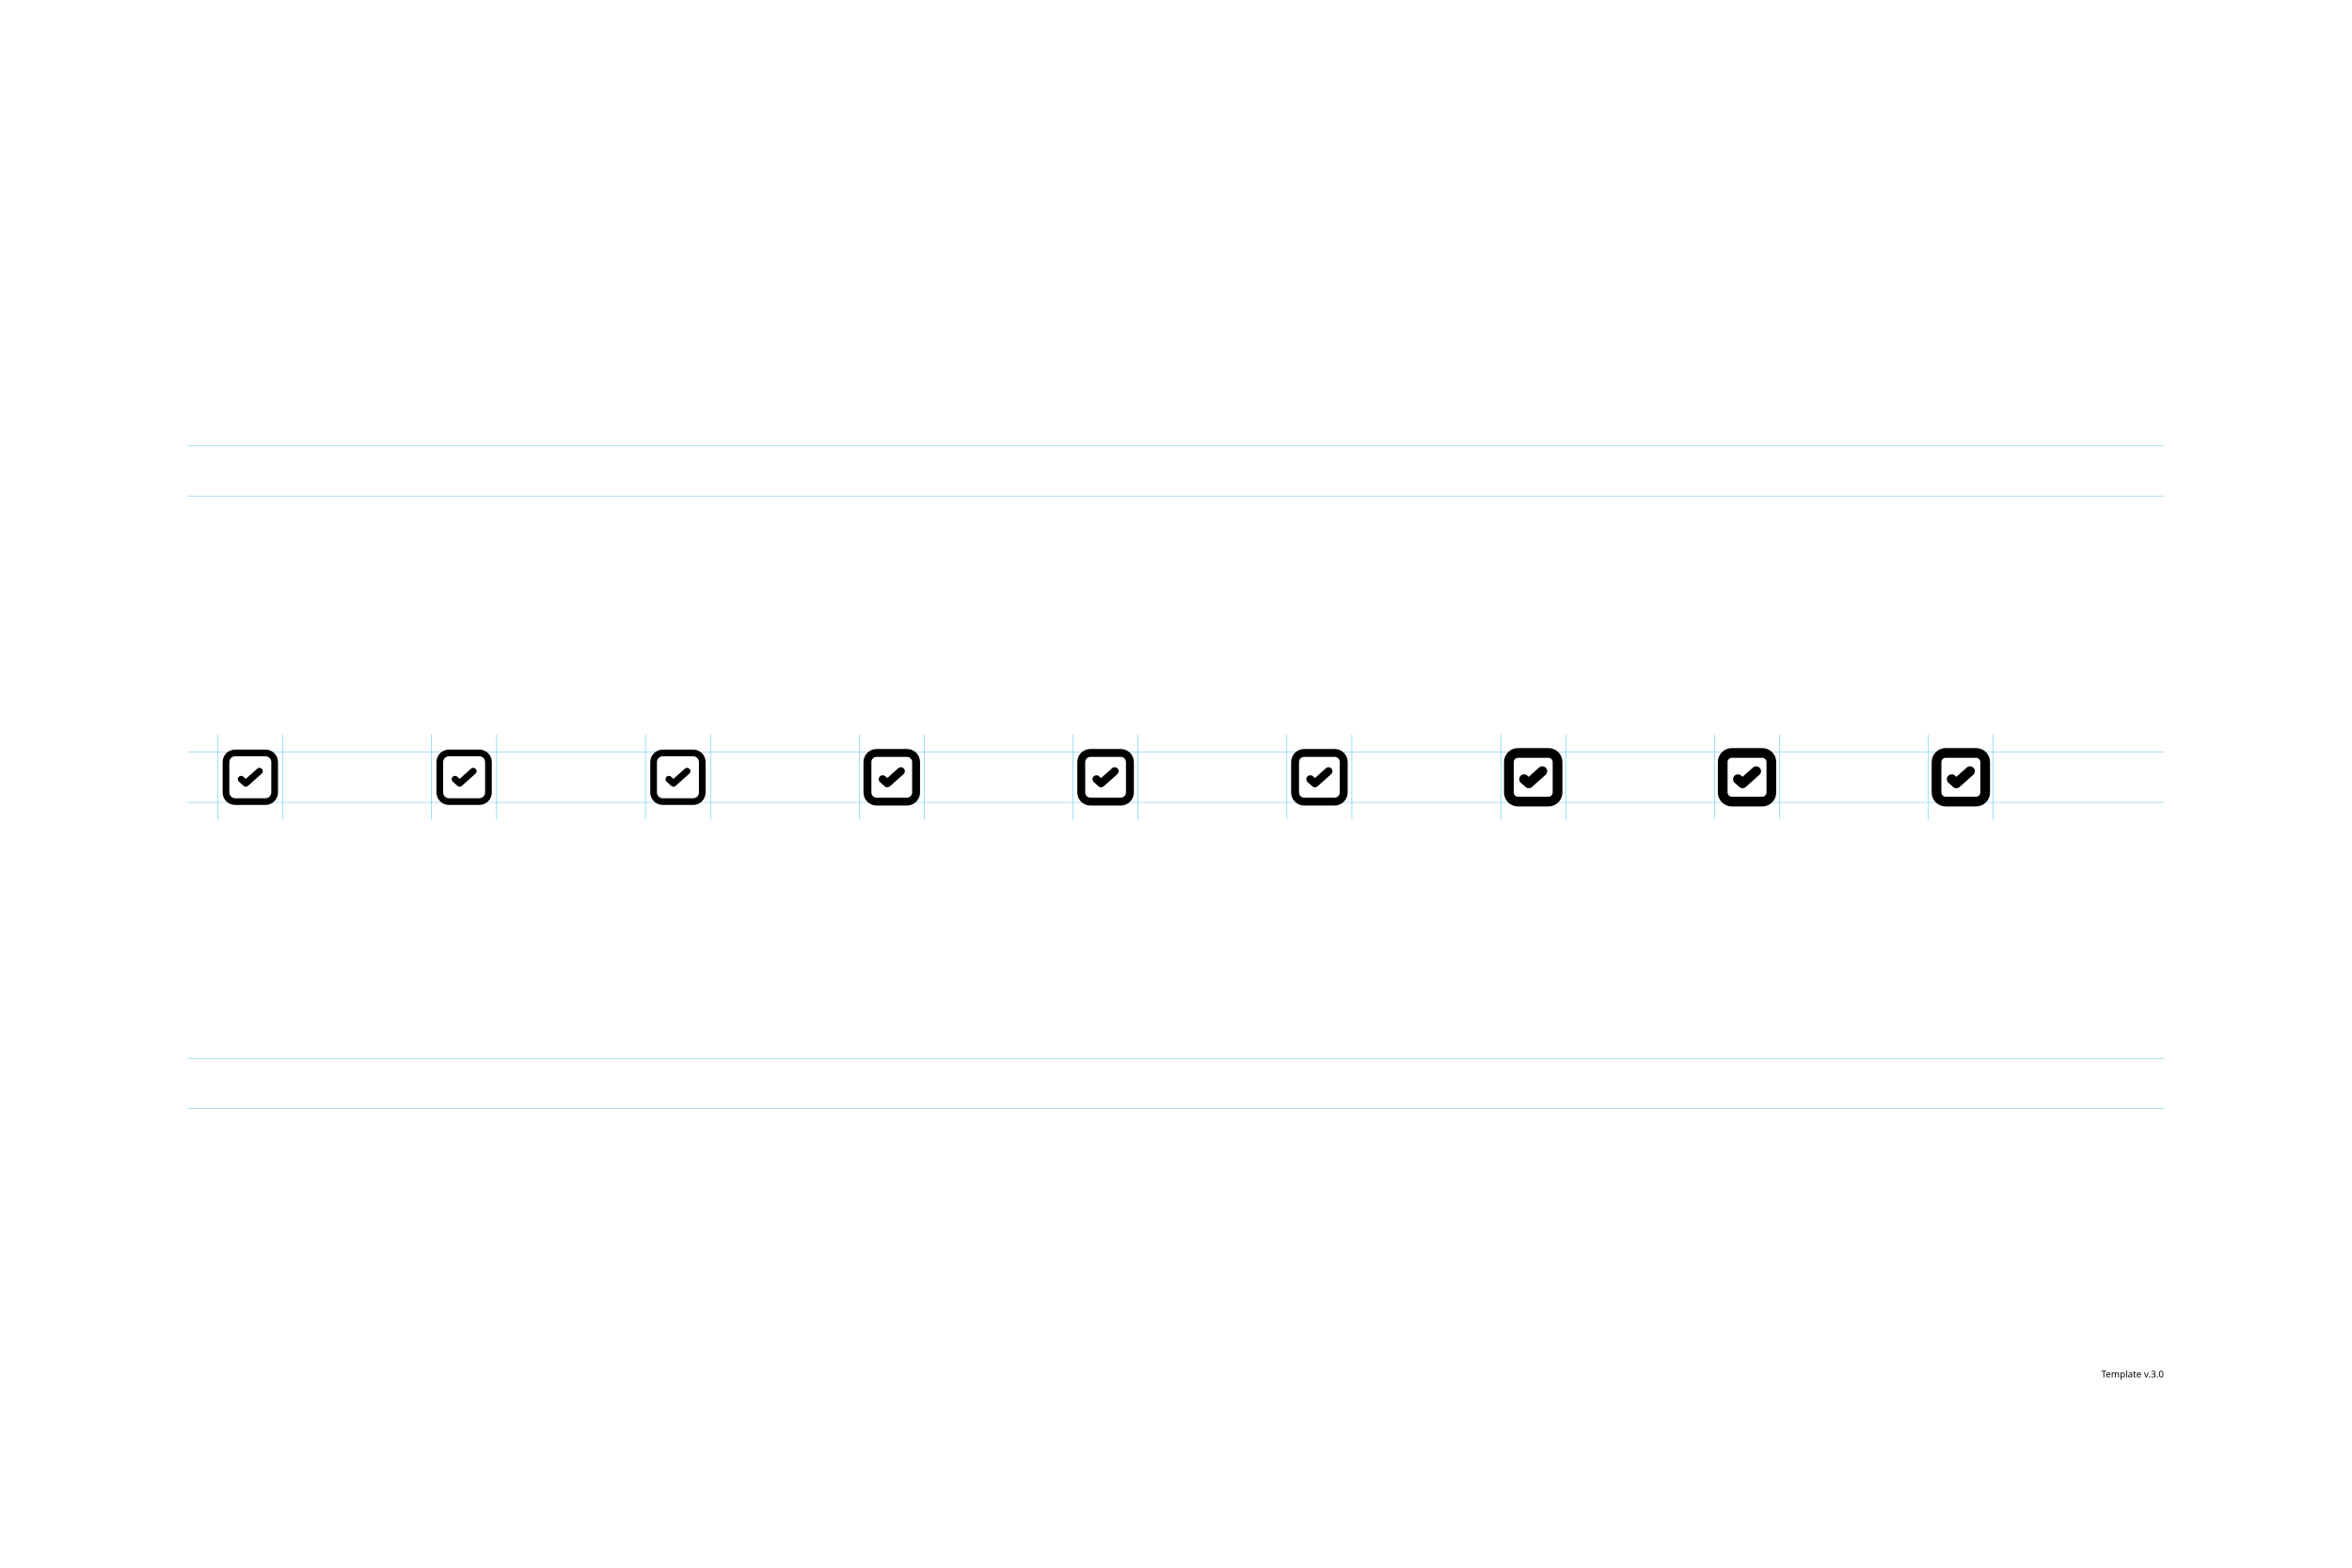
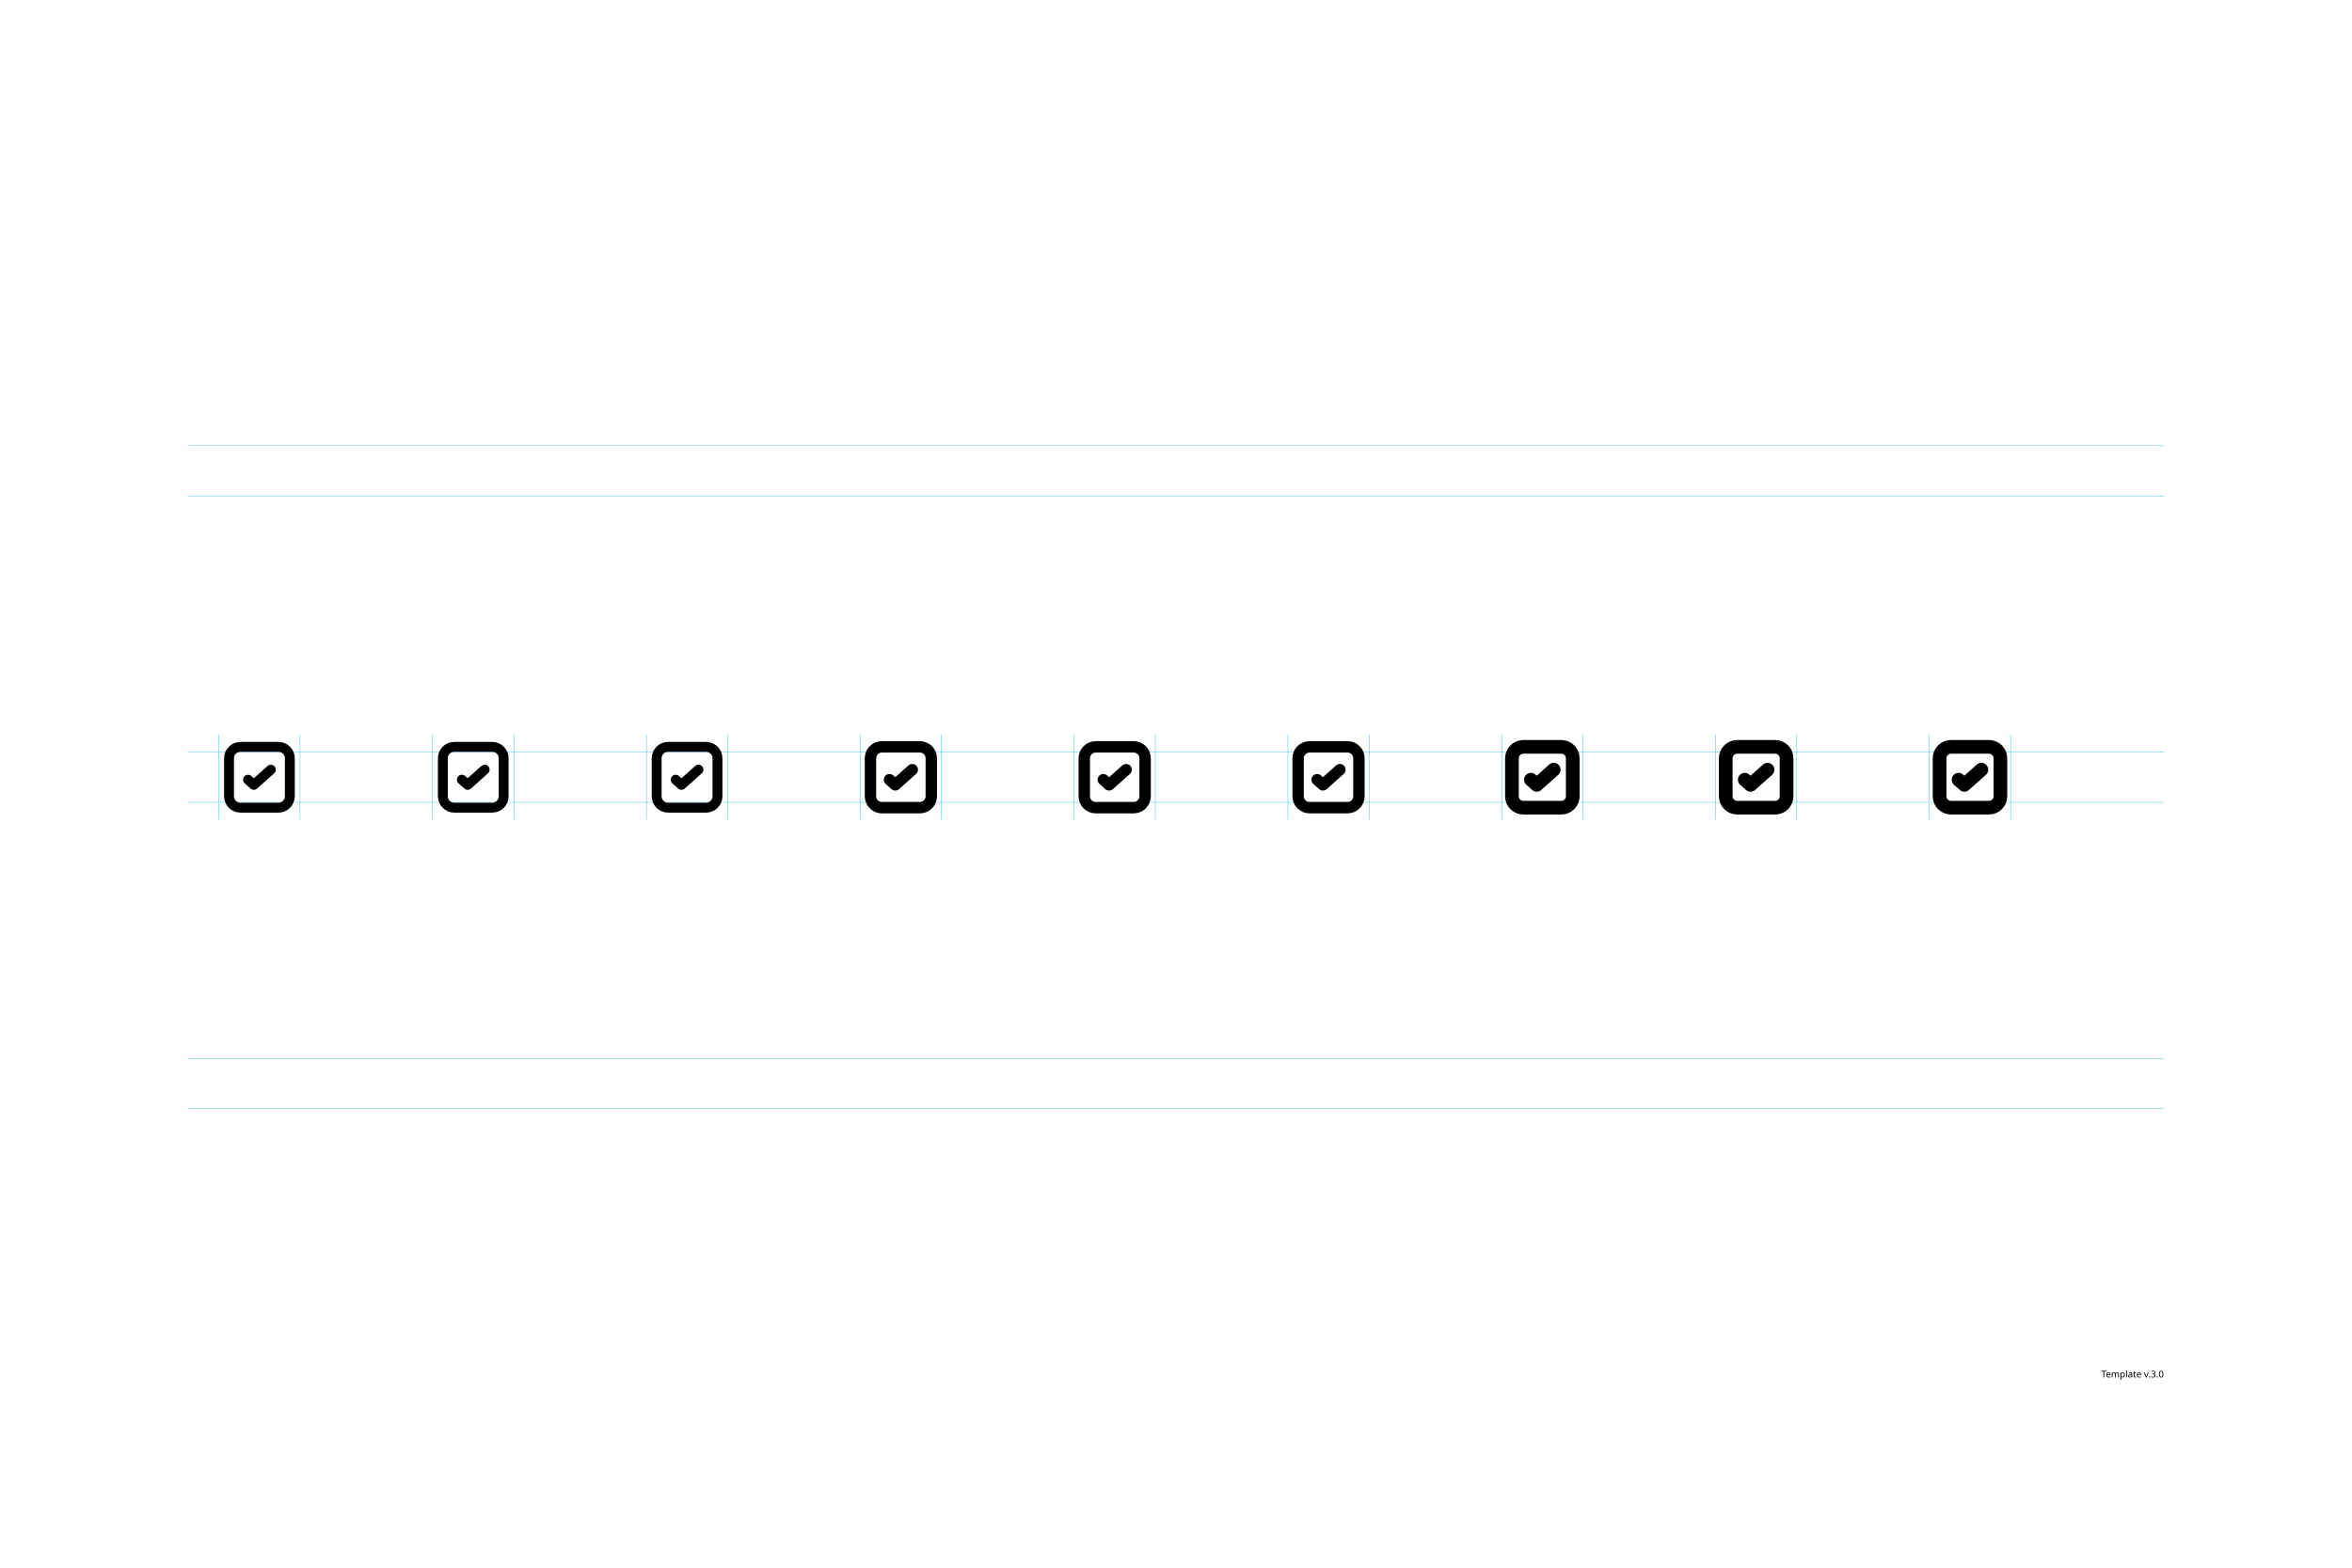
<svg xmlns="http://www.w3.org/2000/svg" version="1.1" width="3300" height="2200">
  <g id="Notes">
    <text id="template-version" style="stroke:none;fill:black;font-family:sans-serif;font-size:13;text-anchor:end;" transform="matrix(1 0 0 1 3036 1933)">Template v.3.0</text>
  </g>
  <g id="Guides">
    <line id="Baseline-S" style="fill:none;stroke:#27AAE1;stroke-width:0.5;" x1="263" x2="3036" y1="696" y2="696" />
    <line id="Capline-S" style="fill:none;stroke:#27AAE1;stroke-width:0.5;" x1="263" x2="3036" y1="625.541" y2="625.541" />
    <line id="Baseline-M" style="fill:none;stroke:#27AAE1;stroke-width:0.5;" x1="263" x2="3036" y1="1126" y2="1126" />
    <line id="Capline-M" style="fill:none;stroke:#27AAE1;stroke-width:0.5;" x1="263" x2="3036" y1="1055.54" y2="1055.54" />
    <line id="Baseline-L" style="fill:none;stroke:#27AAE1;stroke-width:0.5;" x1="263" x2="3036" y1="1556" y2="1556" />
    <line id="Capline-L" style="fill:none;stroke:#27AAE1;stroke-width:0.5;" x1="263" x2="3036" y1="1485.54" y2="1485.54" />
-     <line id="left-margin-Ultralight-M" style="fill:none;stroke:#00AEEF;stroke-width:0.5;" x1="305.600" x2="305.600" y1="1030.79" y2="1150.12" />
-     <line id="right-margin-Ultralight-M" style="fill:none;stroke:#00AEEF;stroke-width:0.5;" x1="396.800" x2="396.800" y1="1030.79" y2="1150.12" />
-     <line id="left-margin-Thin-M" style="fill:none;stroke:#00AEEF;stroke-width:0.5;" x1="605.600" x2="605.600" y1="1030.79" y2="1150.12" />
-     <line id="right-margin-Thin-M" style="fill:none;stroke:#00AEEF;stroke-width:0.5;" x1="696.800" x2="696.800" y1="1030.79" y2="1150.12" />
-     <line id="left-margin-Light-M" style="fill:none;stroke:#00AEEF;stroke-width:0.5;" x1="905.600" x2="905.600" y1="1030.79" y2="1150.12" />
-     <line id="right-margin-Light-M" style="fill:none;stroke:#00AEEF;stroke-width:0.5;" x1="996.800" x2="996.800" y1="1030.79" y2="1150.12" />
-     <line id="left-margin-Regular-M" style="fill:none;stroke:#00AEEF;stroke-width:0.5;" x1="1205.600" x2="1205.600" y1="1030.79" y2="1150.12" />
-     <line id="right-margin-Regular-M" style="fill:none;stroke:#00AEEF;stroke-width:0.5;" x1="1296.800" x2="1296.800" y1="1030.79" y2="1150.12" />
-     <line id="left-margin-Medium-M" style="fill:none;stroke:#00AEEF;stroke-width:0.5;" x1="1505.600" x2="1505.600" y1="1030.79" y2="1150.12" />
-     <line id="right-margin-Medium-M" style="fill:none;stroke:#00AEEF;stroke-width:0.5;" x1="1596.800" x2="1596.800" y1="1030.79" y2="1150.12" />
-     <line id="left-margin-Semibold-M" style="fill:none;stroke:#00AEEF;stroke-width:0.5;" x1="1805.600" x2="1805.600" y1="1030.79" y2="1150.12" />
-     <line id="right-margin-Semibold-M" style="fill:none;stroke:#00AEEF;stroke-width:0.5;" x1="1896.800" x2="1896.800" y1="1030.79" y2="1150.12" />
-     <line id="left-margin-Bold-M" style="fill:none;stroke:#00AEEF;stroke-width:0.5;" x1="2105.600" x2="2105.600" y1="1030.79" y2="1150.12" />
-     <line id="right-margin-Bold-M" style="fill:none;stroke:#00AEEF;stroke-width:0.5;" x1="2196.800" x2="2196.800" y1="1030.79" y2="1150.12" />
-     <line id="left-margin-Heavy-M" style="fill:none;stroke:#00AEEF;stroke-width:0.5;" x1="2405.600" x2="2405.600" y1="1030.79" y2="1150.12" />
-     <line id="right-margin-Heavy-M" style="fill:none;stroke:#00AEEF;stroke-width:0.5;" x1="2496.800" x2="2496.800" y1="1030.79" y2="1150.12" />
-     <line id="left-margin-Black-M" style="fill:none;stroke:#00AEEF;stroke-width:0.5;" x1="2705.600" x2="2705.600" y1="1030.79" y2="1150.12" />
-     <line id="right-margin-Black-M" style="fill:none;stroke:#00AEEF;stroke-width:0.5;" x1="2796.800" x2="2796.800" y1="1030.79" y2="1150.12" />
+     <line id="left-margin-Ultralight-M" style="fill:none;stroke:#00AEEF;stroke-width:0.5;" x1="307.000" x2="307.000" y1="1030.79" y2="1150.12" />
+     <line id="right-margin-Ultralight-M" style="fill:none;stroke:#00AEEF;stroke-width:0.5;" x1="421.000" x2="421.000" y1="1030.79" y2="1150.12" />
+     <line id="left-margin-Thin-M" style="fill:none;stroke:#00AEEF;stroke-width:0.5;" x1="607.000" x2="607.000" y1="1030.79" y2="1150.12" />
+     <line id="right-margin-Thin-M" style="fill:none;stroke:#00AEEF;stroke-width:0.5;" x1="721.000" x2="721.000" y1="1030.79" y2="1150.12" />
+     <line id="left-margin-Light-M" style="fill:none;stroke:#00AEEF;stroke-width:0.5;" x1="907.000" x2="907.000" y1="1030.79" y2="1150.12" />
+     <line id="right-margin-Light-M" style="fill:none;stroke:#00AEEF;stroke-width:0.5;" x1="1021.000" x2="1021.000" y1="1030.79" y2="1150.12" />
+     <line id="left-margin-Regular-M" style="fill:none;stroke:#00AEEF;stroke-width:0.5;" x1="1207.000" x2="1207.000" y1="1030.79" y2="1150.12" />
+     <line id="right-margin-Regular-M" style="fill:none;stroke:#00AEEF;stroke-width:0.5;" x1="1321.000" x2="1321.000" y1="1030.79" y2="1150.12" />
+     <line id="left-margin-Medium-M" style="fill:none;stroke:#00AEEF;stroke-width:0.5;" x1="1507.000" x2="1507.000" y1="1030.79" y2="1150.12" />
+     <line id="right-margin-Medium-M" style="fill:none;stroke:#00AEEF;stroke-width:0.5;" x1="1621.000" x2="1621.000" y1="1030.79" y2="1150.12" />
+     <line id="left-margin-Semibold-M" style="fill:none;stroke:#00AEEF;stroke-width:0.5;" x1="1807.000" x2="1807.000" y1="1030.79" y2="1150.12" />
+     <line id="right-margin-Semibold-M" style="fill:none;stroke:#00AEEF;stroke-width:0.5;" x1="1921.000" x2="1921.000" y1="1030.79" y2="1150.12" />
+     <line id="left-margin-Bold-M" style="fill:none;stroke:#00AEEF;stroke-width:0.5;" x1="2107.000" x2="2107.000" y1="1030.79" y2="1150.12" />
+     <line id="right-margin-Bold-M" style="fill:none;stroke:#00AEEF;stroke-width:0.5;" x1="2221.000" x2="2221.000" y1="1030.79" y2="1150.12" />
+     <line id="left-margin-Heavy-M" style="fill:none;stroke:#00AEEF;stroke-width:0.5;" x1="2407.000" x2="2407.000" y1="1030.79" y2="1150.12" />
+     <line id="right-margin-Heavy-M" style="fill:none;stroke:#00AEEF;stroke-width:0.5;" x1="2521.000" x2="2521.000" y1="1030.79" y2="1150.12" />
+     <line id="left-margin-Black-M" style="fill:none;stroke:#00AEEF;stroke-width:0.5;" x1="2707.000" x2="2707.000" y1="1030.79" y2="1150.12" />
+     <line id="right-margin-Black-M" style="fill:none;stroke:#00AEEF;stroke-width:0.5;" x1="2821.000" x2="2821.000" y1="1030.79" y2="1150.12" />
  </g>
  <g id="Symbols">
-     <g id="Ultralight-M" transform="matrix(4.266667 0 0 4.266667 300.000 1039.570)">
-       <path d="M15 10L10.525 14L9 12.636M20 7L20 17C20 18.657 18.657 20 17 20H7C5.343 20 4 18.657 4 17V7C4 5.343 5.343 4 7 4H17C18.657 4 20 5.343 20 7Z" fill="none" stroke="#000" stroke-width="2.2" stroke-linecap="round" stroke-linejoin="round" />
-     </g>
-     <g id="Thin-M" transform="matrix(4.266667 0 0 4.266667 600.000 1039.570)">
-       <path d="M15 10L10.525 14L9 12.636M20 7L20 17C20 18.657 18.657 20 17 20H7C5.343 20 4 18.657 4 17V7C4 5.343 5.343 4 7 4H17C18.657 4 20 5.343 20 7Z" fill="none" stroke="#000" stroke-width="2.2" stroke-linecap="round" stroke-linejoin="round" />
-     </g>
-     <g id="Light-M" transform="matrix(4.266667 0 0 4.266667 900.000 1039.570)">
-       <path d="M15 10L10.525 14L9 12.636M20 7L20 17C20 18.657 18.657 20 17 20H7C5.343 20 4 18.657 4 17V7C4 5.343 5.343 4 7 4H17C18.657 4 20 5.343 20 7Z" fill="none" stroke="#000" stroke-width="2.2" stroke-linecap="round" stroke-linejoin="round" />
-     </g>
-     <g id="Regular-M" transform="matrix(4.266667 0 0 4.266667 1200.000 1039.570)">
+     <g id="Ultralight-M" transform="matrix(5.333333 0 0 5.333333 300.000 1026.770)">
      <path d="M15 10L10.525 14L9 12.636M20 7L20 17C20 18.657 18.657 20 17 20H7C5.343 20 4 18.657 4 17V7C4 5.343 5.343 4 7 4H17C18.657 4 20 5.343 20 7Z" fill="none" stroke="#000" stroke-width="2.6" stroke-linecap="round" stroke-linejoin="round" />
    </g>
-     <g id="Medium-M" transform="matrix(4.266667 0 0 4.266667 1500.000 1039.570)">
+     <g id="Thin-M" transform="matrix(5.333333 0 0 5.333333 600.000 1026.770)">
      <path d="M15 10L10.525 14L9 12.636M20 7L20 17C20 18.657 18.657 20 17 20H7C5.343 20 4 18.657 4 17V7C4 5.343 5.343 4 7 4H17C18.657 4 20 5.343 20 7Z" fill="none" stroke="#000" stroke-width="2.6" stroke-linecap="round" stroke-linejoin="round" />
    </g>
-     <g id="Semibold-M" transform="matrix(4.266667 0 0 4.266667 1800.000 1039.570)">
+     <g id="Light-M" transform="matrix(5.333333 0 0 5.333333 900.000 1026.770)">
      <path d="M15 10L10.525 14L9 12.636M20 7L20 17C20 18.657 18.657 20 17 20H7C5.343 20 4 18.657 4 17V7C4 5.343 5.343 4 7 4H17C18.657 4 20 5.343 20 7Z" fill="none" stroke="#000" stroke-width="2.6" stroke-linecap="round" stroke-linejoin="round" />
    </g>
-     <g id="Bold-M" transform="matrix(4.266667 0 0 4.266667 2100.000 1039.570)">
-       <path d="M15 10L10.525 14L9 12.636M20 7L20 17C20 18.657 18.657 20 17 20H7C5.343 20 4 18.657 4 17V7C4 5.343 5.343 4 7 4H17C18.657 4 20 5.343 20 7Z" fill="none" stroke="#000" stroke-width="3.2" stroke-linecap="round" stroke-linejoin="round" />
+     <g id="Regular-M" transform="matrix(5.333333 0 0 5.333333 1200.000 1026.770)">
+       <path d="M15 10L10.525 14L9 12.636M20 7L20 17C20 18.657 18.657 20 17 20H7C5.343 20 4 18.657 4 17V7C4 5.343 5.343 4 7 4H17C18.657 4 20 5.343 20 7Z" fill="none" stroke="#000" stroke-width="3.0" stroke-linecap="round" stroke-linejoin="round" />
    </g>
-     <g id="Heavy-M" transform="matrix(4.266667 0 0 4.266667 2400.000 1039.570)">
-       <path d="M15 10L10.525 14L9 12.636M20 7L20 17C20 18.657 18.657 20 17 20H7C5.343 20 4 18.657 4 17V7C4 5.343 5.343 4 7 4H17C18.657 4 20 5.343 20 7Z" fill="none" stroke="#000" stroke-width="3.2" stroke-linecap="round" stroke-linejoin="round" />
+     <g id="Medium-M" transform="matrix(5.333333 0 0 5.333333 1500.000 1026.770)">
+       <path d="M15 10L10.525 14L9 12.636M20 7L20 17C20 18.657 18.657 20 17 20H7C5.343 20 4 18.657 4 17V7C4 5.343 5.343 4 7 4H17C18.657 4 20 5.343 20 7Z" fill="none" stroke="#000" stroke-width="3.0" stroke-linecap="round" stroke-linejoin="round" />
    </g>
-     <g id="Black-M" transform="matrix(4.266667 0 0 4.266667 2700.000 1039.570)">
-       <path d="M15 10L10.525 14L9 12.636M20 7L20 17C20 18.657 18.657 20 17 20H7C5.343 20 4 18.657 4 17V7C4 5.343 5.343 4 7 4H17C18.657 4 20 5.343 20 7Z" fill="none" stroke="#000" stroke-width="3.2" stroke-linecap="round" stroke-linejoin="round" />
+     <g id="Semibold-M" transform="matrix(5.333333 0 0 5.333333 1800.000 1026.770)">
+       <path d="M15 10L10.525 14L9 12.636M20 7L20 17C20 18.657 18.657 20 17 20H7C5.343 20 4 18.657 4 17V7C4 5.343 5.343 4 7 4H17C18.657 4 20 5.343 20 7Z" fill="none" stroke="#000" stroke-width="3.0" stroke-linecap="round" stroke-linejoin="round" />
+     </g>
+     <g id="Bold-M" transform="matrix(5.333333 0 0 5.333333 2100.000 1026.770)">
+       <path d="M15 10L10.525 14L9 12.636M20 7L20 17C20 18.657 18.657 20 17 20H7C5.343 20 4 18.657 4 17V7C4 5.343 5.343 4 7 4H17C18.657 4 20 5.343 20 7Z" fill="none" stroke="#000" stroke-width="3.6" stroke-linecap="round" stroke-linejoin="round" />
+     </g>
+     <g id="Heavy-M" transform="matrix(5.333333 0 0 5.333333 2400.000 1026.770)">
+       <path d="M15 10L10.525 14L9 12.636M20 7L20 17C20 18.657 18.657 20 17 20H7C5.343 20 4 18.657 4 17V7C4 5.343 5.343 4 7 4H17C18.657 4 20 5.343 20 7Z" fill="none" stroke="#000" stroke-width="3.6" stroke-linecap="round" stroke-linejoin="round" />
+     </g>
+     <g id="Black-M" transform="matrix(5.333333 0 0 5.333333 2700.000 1026.770)">
+       <path d="M15 10L10.525 14L9 12.636M20 7L20 17C20 18.657 18.657 20 17 20H7C5.343 20 4 18.657 4 17V7C4 5.343 5.343 4 7 4H17C18.657 4 20 5.343 20 7Z" fill="none" stroke="#000" stroke-width="3.6" stroke-linecap="round" stroke-linejoin="round" />
    </g>
  </g>
</svg>
